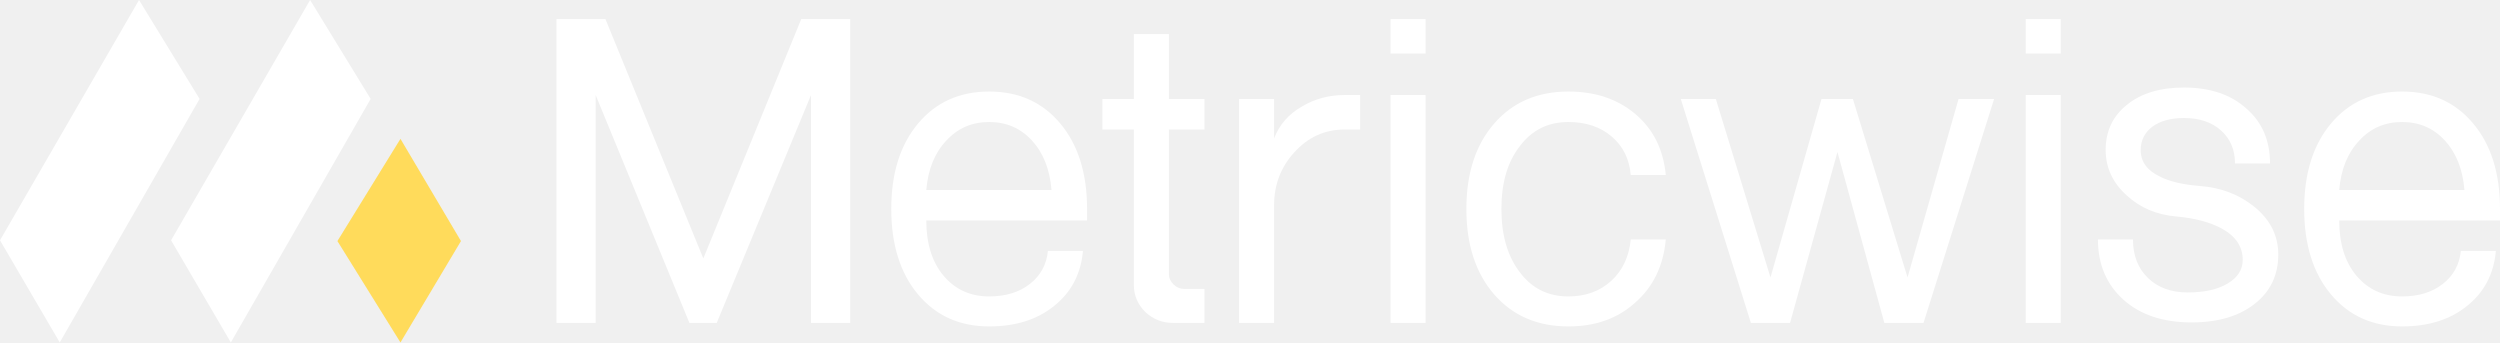
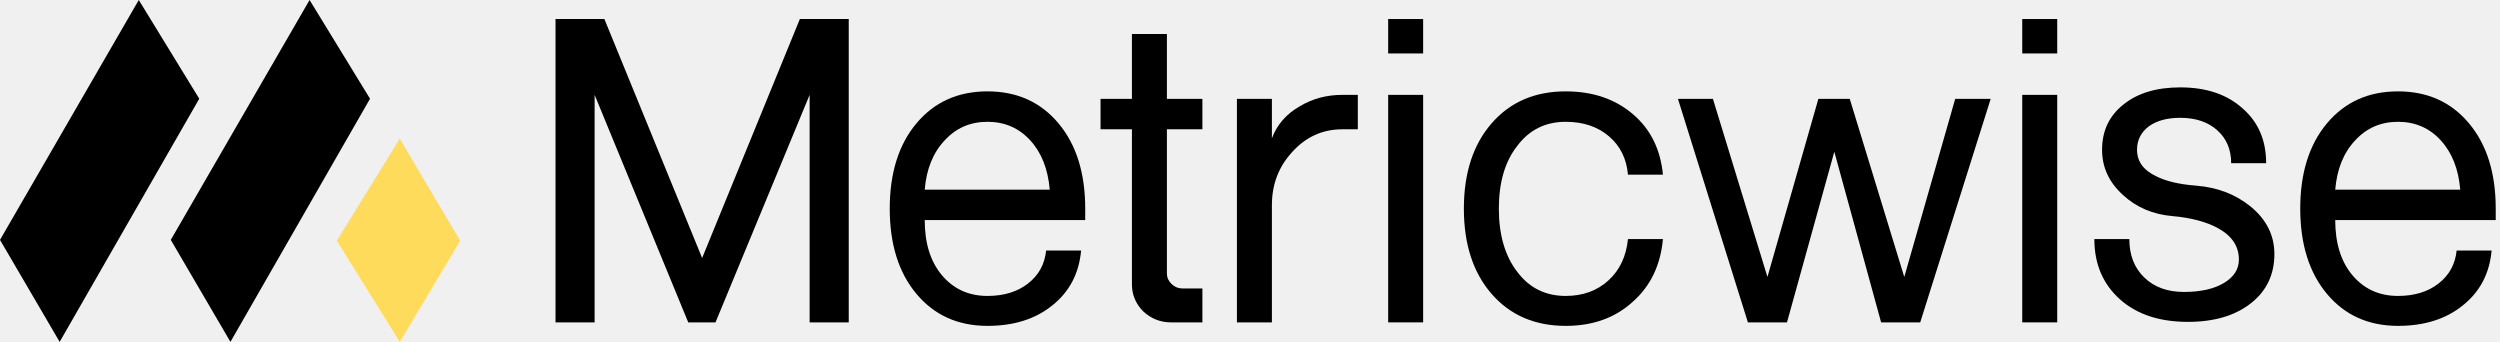
- <svg xmlns="http://www.w3.org/2000/svg" width="292" height="40" viewBox="0 0 292 40" fill="none">
-   <path d="M23.312 11.551L16.238 0L0 28.067L6.979 39.999L23.312 11.551Z" fill="white" />
-   <path d="M43.294 11.551L36.22 0L19.982 28.067L26.961 39.999L43.294 11.551Z" fill="white" />
-   <path d="M46.773 16.217L53.841 28.157L46.773 40L39.409 28.157L46.773 16.217Z" fill="#FFDB5B" />
-   <path d="M64.997 37.717V2.227H70.714L82.149 30.187L93.585 2.227H99.302V37.717H94.728V11.099L83.714 37.717H80.524L69.571 11.099V37.717H64.997Z" fill="white" />
-   <path d="M104.1 24.408C104.1 20.244 105.143 16.917 107.229 14.427C109.316 11.936 112.084 10.691 115.535 10.691C118.986 10.691 121.754 11.936 123.841 14.427C125.927 16.917 126.97 20.244 126.97 24.408V25.751H108.192C108.192 28.436 108.854 30.576 110.179 32.172C111.543 33.806 113.328 34.623 115.535 34.623C117.461 34.623 119.046 34.137 120.29 33.164C121.534 32.191 122.236 30.907 122.396 29.311H126.489C126.248 31.997 125.125 34.137 123.118 35.733C121.152 37.328 118.625 38.126 115.535 38.126C112.084 38.126 109.316 36.88 107.229 34.39C105.143 31.899 104.1 28.572 104.1 24.408ZM108.192 22.19H122.817C122.617 19.777 121.854 17.851 120.53 16.411C119.206 14.971 117.541 14.251 115.535 14.251C113.529 14.251 111.864 14.971 110.54 16.411C109.175 17.851 108.393 19.777 108.192 22.19Z" fill="white" />
-   <path d="M132.435 11.566V3.978H136.528V11.566H140.68V15.127H136.528V31.997C136.528 32.464 136.708 32.872 137.069 33.222C137.43 33.573 137.852 33.748 138.333 33.748H140.68V37.717H137.009C135.765 37.717 134.682 37.289 133.759 36.433C132.876 35.538 132.435 34.487 132.435 33.281V15.127H128.764V11.566H132.435Z" fill="white" />
-   <path d="M144.72 37.717V11.566H148.813V16.178C149.414 14.582 150.498 13.337 152.063 12.442C153.547 11.547 155.212 11.099 157.058 11.099H158.863V15.127H157.058C154.731 15.127 152.765 16.022 151.16 17.812C149.595 19.524 148.813 21.587 148.813 24V37.717H144.72Z" fill="white" />
-   <path d="M162.415 37.717V11.099H166.508V37.717H162.415ZM162.415 6.254V2.227H166.508V6.254H162.415Z" fill="white" />
-   <path d="M171.272 24.408C171.272 20.244 172.356 16.917 174.522 14.427C176.689 11.936 179.578 10.691 183.189 10.691C186.359 10.691 188.987 11.586 191.073 13.376C193.119 15.127 194.283 17.481 194.564 20.439H190.471C190.311 18.571 189.569 17.073 188.244 15.944C186.92 14.816 185.235 14.251 183.189 14.251C180.822 14.251 178.936 15.185 177.532 17.053C176.087 18.882 175.365 21.334 175.365 24.408C175.365 27.483 176.087 29.954 177.532 31.822C178.936 33.69 180.822 34.623 183.189 34.623C185.195 34.623 186.86 34.02 188.184 32.814C189.508 31.608 190.271 29.992 190.471 27.969H194.564C194.283 31.043 193.099 33.495 191.013 35.324C188.967 37.192 186.359 38.126 183.189 38.126C179.578 38.126 176.689 36.88 174.522 34.39C172.356 31.899 171.272 28.572 171.272 24.408Z" fill="white" />
-   <path d="M196.319 11.566H200.411L206.791 32.405L212.749 11.566H216.421L222.8 32.405L228.759 11.566H232.911L224.666 37.717H220.092L214.615 17.754L209.078 37.717H204.504L196.319 11.566Z" fill="white" />
-   <path d="M236.603 37.717V11.099H240.695V37.717H236.603ZM236.603 6.254V2.227H240.695V6.254H236.603Z" fill="white" />
-   <path d="M245.039 27.969H249.131C249.131 29.837 249.713 31.335 250.877 32.464C252.04 33.592 253.585 34.157 255.511 34.157C257.477 34.157 259.042 33.806 260.205 33.106C261.369 32.405 261.951 31.491 261.951 30.362C261.951 28.806 261.128 27.58 259.483 26.685C258.119 25.945 256.353 25.478 254.187 25.284C251.9 25.089 249.974 24.272 248.409 22.832C246.764 21.353 245.941 19.583 245.941 17.52C245.941 15.302 246.784 13.531 248.469 12.208C250.114 10.885 252.321 10.224 255.09 10.224C258.139 10.224 260.566 11.041 262.372 12.675C264.218 14.271 265.14 16.411 265.14 19.096H261.048C261.048 17.501 260.506 16.217 259.423 15.244C258.34 14.271 256.895 13.784 255.09 13.784C253.565 13.784 252.341 14.115 251.418 14.777C250.495 15.477 250.034 16.392 250.034 17.52C250.034 18.882 250.776 19.913 252.261 20.614C253.384 21.198 254.949 21.567 256.955 21.723C259.443 21.918 261.569 22.735 263.335 24.175C265.181 25.692 266.103 27.541 266.103 29.72C266.103 32.133 265.181 34.059 263.335 35.499C261.489 36.939 259.042 37.659 255.992 37.659C252.662 37.659 250.014 36.783 248.048 35.032C246.042 33.242 245.039 30.888 245.039 27.969Z" fill="white" />
-   <path d="M269.13 24.408C269.13 20.244 270.173 16.917 272.259 14.427C274.346 11.936 277.114 10.691 280.565 10.691C284.015 10.691 286.784 11.936 288.87 14.427C290.957 16.917 292 20.244 292 24.408V25.751H273.222C273.222 28.436 273.884 30.576 275.208 32.172C276.572 33.806 278.358 34.623 280.565 34.623C282.491 34.623 284.076 34.137 285.319 33.164C286.563 32.191 287.265 30.907 287.426 29.311H291.518C291.278 31.997 290.154 34.137 288.148 35.733C286.182 37.328 283.654 38.126 280.565 38.126C277.114 38.126 274.346 36.88 272.259 34.39C270.173 31.899 269.13 28.572 269.13 24.408ZM273.222 22.19H287.847C287.647 19.777 286.884 17.851 285.56 16.411C284.236 14.971 282.571 14.251 280.565 14.251C278.559 14.251 276.893 14.971 275.569 16.411C274.205 17.851 273.423 19.777 273.222 22.19Z" fill="white" />
+ <svg xmlns="http://www.w3.org/2000/svg" width="234" height="32" viewBox="0 0 234 32" fill="none">
+   <path d="M18.65 9.241L12.99 0L0 22.453L5.584 32L18.65 9.241Z" fill="black" />
+   <path d="M34.635 9.241L28.976 0L15.985 22.453L21.569 32L34.635 9.241Z" fill="black" />
+   <path d="M37.419 12.974L43.072 22.526L37.419 32L31.527 22.526L37.419 12.974Z" fill="#FFDB5B" />
+   <path d="M51.997 30.174V1.781H56.571L65.719 24.15L74.867 1.781H79.442V30.174H75.782V8.879L66.971 30.174H64.419L55.656 8.879V30.174H51.997Z" fill="black" />
+   <path d="M83.28 19.527C83.28 16.195 84.114 13.534 85.783 11.541C87.453 9.549 89.667 8.552 92.428 8.552C95.188 8.552 97.403 9.549 99.072 11.541C100.741 13.534 101.576 16.195 101.576 19.527V20.601H86.554C86.554 22.749 87.083 24.461 88.143 25.737C89.234 27.045 90.662 27.699 92.428 27.699C93.969 27.699 95.237 27.31 96.231 26.531C97.227 25.753 97.788 24.726 97.917 23.449H101.191C100.998 25.597 100.099 27.31 98.495 28.586C96.922 29.862 94.899 30.501 92.428 30.501C89.667 30.501 87.453 29.504 85.783 27.512C84.114 25.52 83.28 22.858 83.28 19.527ZM86.554 17.752H98.254C98.093 15.822 97.483 14.281 96.424 13.129C95.365 11.977 94.033 11.401 92.428 11.401C90.823 11.401 89.491 11.977 88.431 13.129C87.34 14.281 86.714 15.822 86.554 17.752Z" fill="black" />
+   <path d="M105.948 9.253V3.182H109.222V9.253H112.544V12.102H109.222V25.597C109.222 25.971 109.366 26.298 109.655 26.578C109.944 26.858 110.281 26.998 110.666 26.998H112.544V30.174H109.607C108.612 30.174 107.745 29.831 107.007 29.146C106.301 28.43 105.948 27.59 105.948 26.625V12.102H103.011V9.253H105.948Z" fill="black" />
+   <path d="M115.776 30.174V9.253H119.05V12.942C119.531 11.666 120.398 10.669 121.65 9.953C122.837 9.237 124.17 8.879 125.646 8.879H127.091V12.102H125.646C123.784 12.102 122.212 12.818 120.928 14.25C119.676 15.62 119.05 17.27 119.05 19.2V30.174H115.776Z" fill="black" />
+   <path d="M129.932 30.174V8.879H133.206V30.174H129.932ZM129.932 5.003V1.781H133.206V5.003H129.932Z" fill="black" />
+   <path d="M137.018 19.527C137.018 16.195 137.884 13.534 139.618 11.541C141.351 9.549 143.662 8.552 146.551 8.552C149.087 8.552 151.189 9.269 152.858 10.701C154.495 12.102 155.426 13.985 155.651 16.351H152.377C152.248 14.857 151.655 13.658 150.595 12.755C149.536 11.852 148.188 11.401 146.551 11.401C144.657 11.401 143.148 12.148 142.025 13.643C140.869 15.106 140.292 17.067 140.292 19.527C140.292 21.986 140.869 23.963 142.025 25.457C143.148 26.952 144.657 27.699 146.551 27.699C148.156 27.699 149.488 27.216 150.547 26.251C151.606 25.286 152.216 23.994 152.377 22.375H155.651C155.426 24.835 154.479 26.796 152.81 28.259C151.173 29.753 149.087 30.501 146.551 30.501C143.662 30.501 141.351 29.504 139.618 27.512C137.884 25.52 137.018 22.858 137.018 19.527Z" fill="black" />
+   <path d="M157.055 9.253H160.329L165.433 25.924L170.199 9.253H173.136L178.24 25.924L183.007 9.253H186.329L179.733 30.174H176.073L171.692 14.203L167.262 30.174H163.603L157.055 9.253Z" fill="black" />
+   <path d="M189.282 30.174V8.879H192.556V30.174H189.282ZM189.282 5.003V1.781H192.556V5.003H189.282Z" fill="black" />
+   <path d="M196.031 22.375H199.305C199.305 23.869 199.77 25.068 200.701 25.971C201.632 26.874 202.868 27.325 204.408 27.325C205.981 27.325 207.233 27.045 208.164 26.485C209.095 25.924 209.56 25.193 209.56 24.29C209.56 23.044 208.902 22.064 207.586 21.348C206.495 20.756 205.083 20.383 203.349 20.227C201.52 20.071 199.979 19.418 198.727 18.266C197.411 17.083 196.753 15.666 196.753 14.016C196.753 12.242 197.427 10.825 198.775 9.767C200.091 8.708 201.857 8.179 204.071 8.179C206.511 8.179 208.453 8.833 209.897 10.14C211.374 11.417 212.112 13.129 212.112 15.277H208.838C208.838 14.001 208.405 12.973 207.538 12.195C206.671 11.417 205.516 11.027 204.071 11.027C202.852 11.027 201.873 11.292 201.134 11.821C200.396 12.382 200.027 13.113 200.027 14.016C200.027 15.106 200.621 15.931 201.808 16.491C202.707 16.958 203.959 17.254 205.564 17.378C207.554 17.534 209.255 18.188 210.668 19.34C212.144 20.554 212.883 22.033 212.883 23.776C212.883 25.706 212.144 27.247 210.668 28.399C209.191 29.551 207.233 30.127 204.794 30.127C202.129 30.127 200.011 29.427 198.438 28.026C196.833 26.594 196.031 24.71 196.031 22.375Z" fill="black" />
+   <path d="M215.303 19.527C215.303 16.195 216.138 13.534 217.807 11.541C219.476 9.549 221.691 8.552 224.452 8.552C227.212 8.552 229.427 9.549 231.096 11.541C232.765 13.534 233.6 16.195 233.6 19.527V20.601H218.578C218.578 22.749 219.107 24.461 220.166 25.737C221.258 27.045 222.686 27.699 224.452 27.699C225.992 27.699 227.26 27.31 228.255 26.531C229.25 25.753 229.812 24.726 229.941 23.449H233.215C233.022 25.597 232.123 27.31 230.518 28.586C228.945 29.862 226.923 30.501 224.452 30.501C221.691 30.501 219.476 29.504 217.807 27.512C216.138 25.52 215.303 22.858 215.303 19.527ZM218.578 17.752H230.278C230.117 15.822 229.507 14.281 228.448 13.129C227.389 11.977 226.057 11.401 224.452 11.401C222.847 11.401 221.515 11.977 220.455 13.129C219.364 14.281 218.738 15.822 218.578 17.752Z" fill="black" />
</svg>
